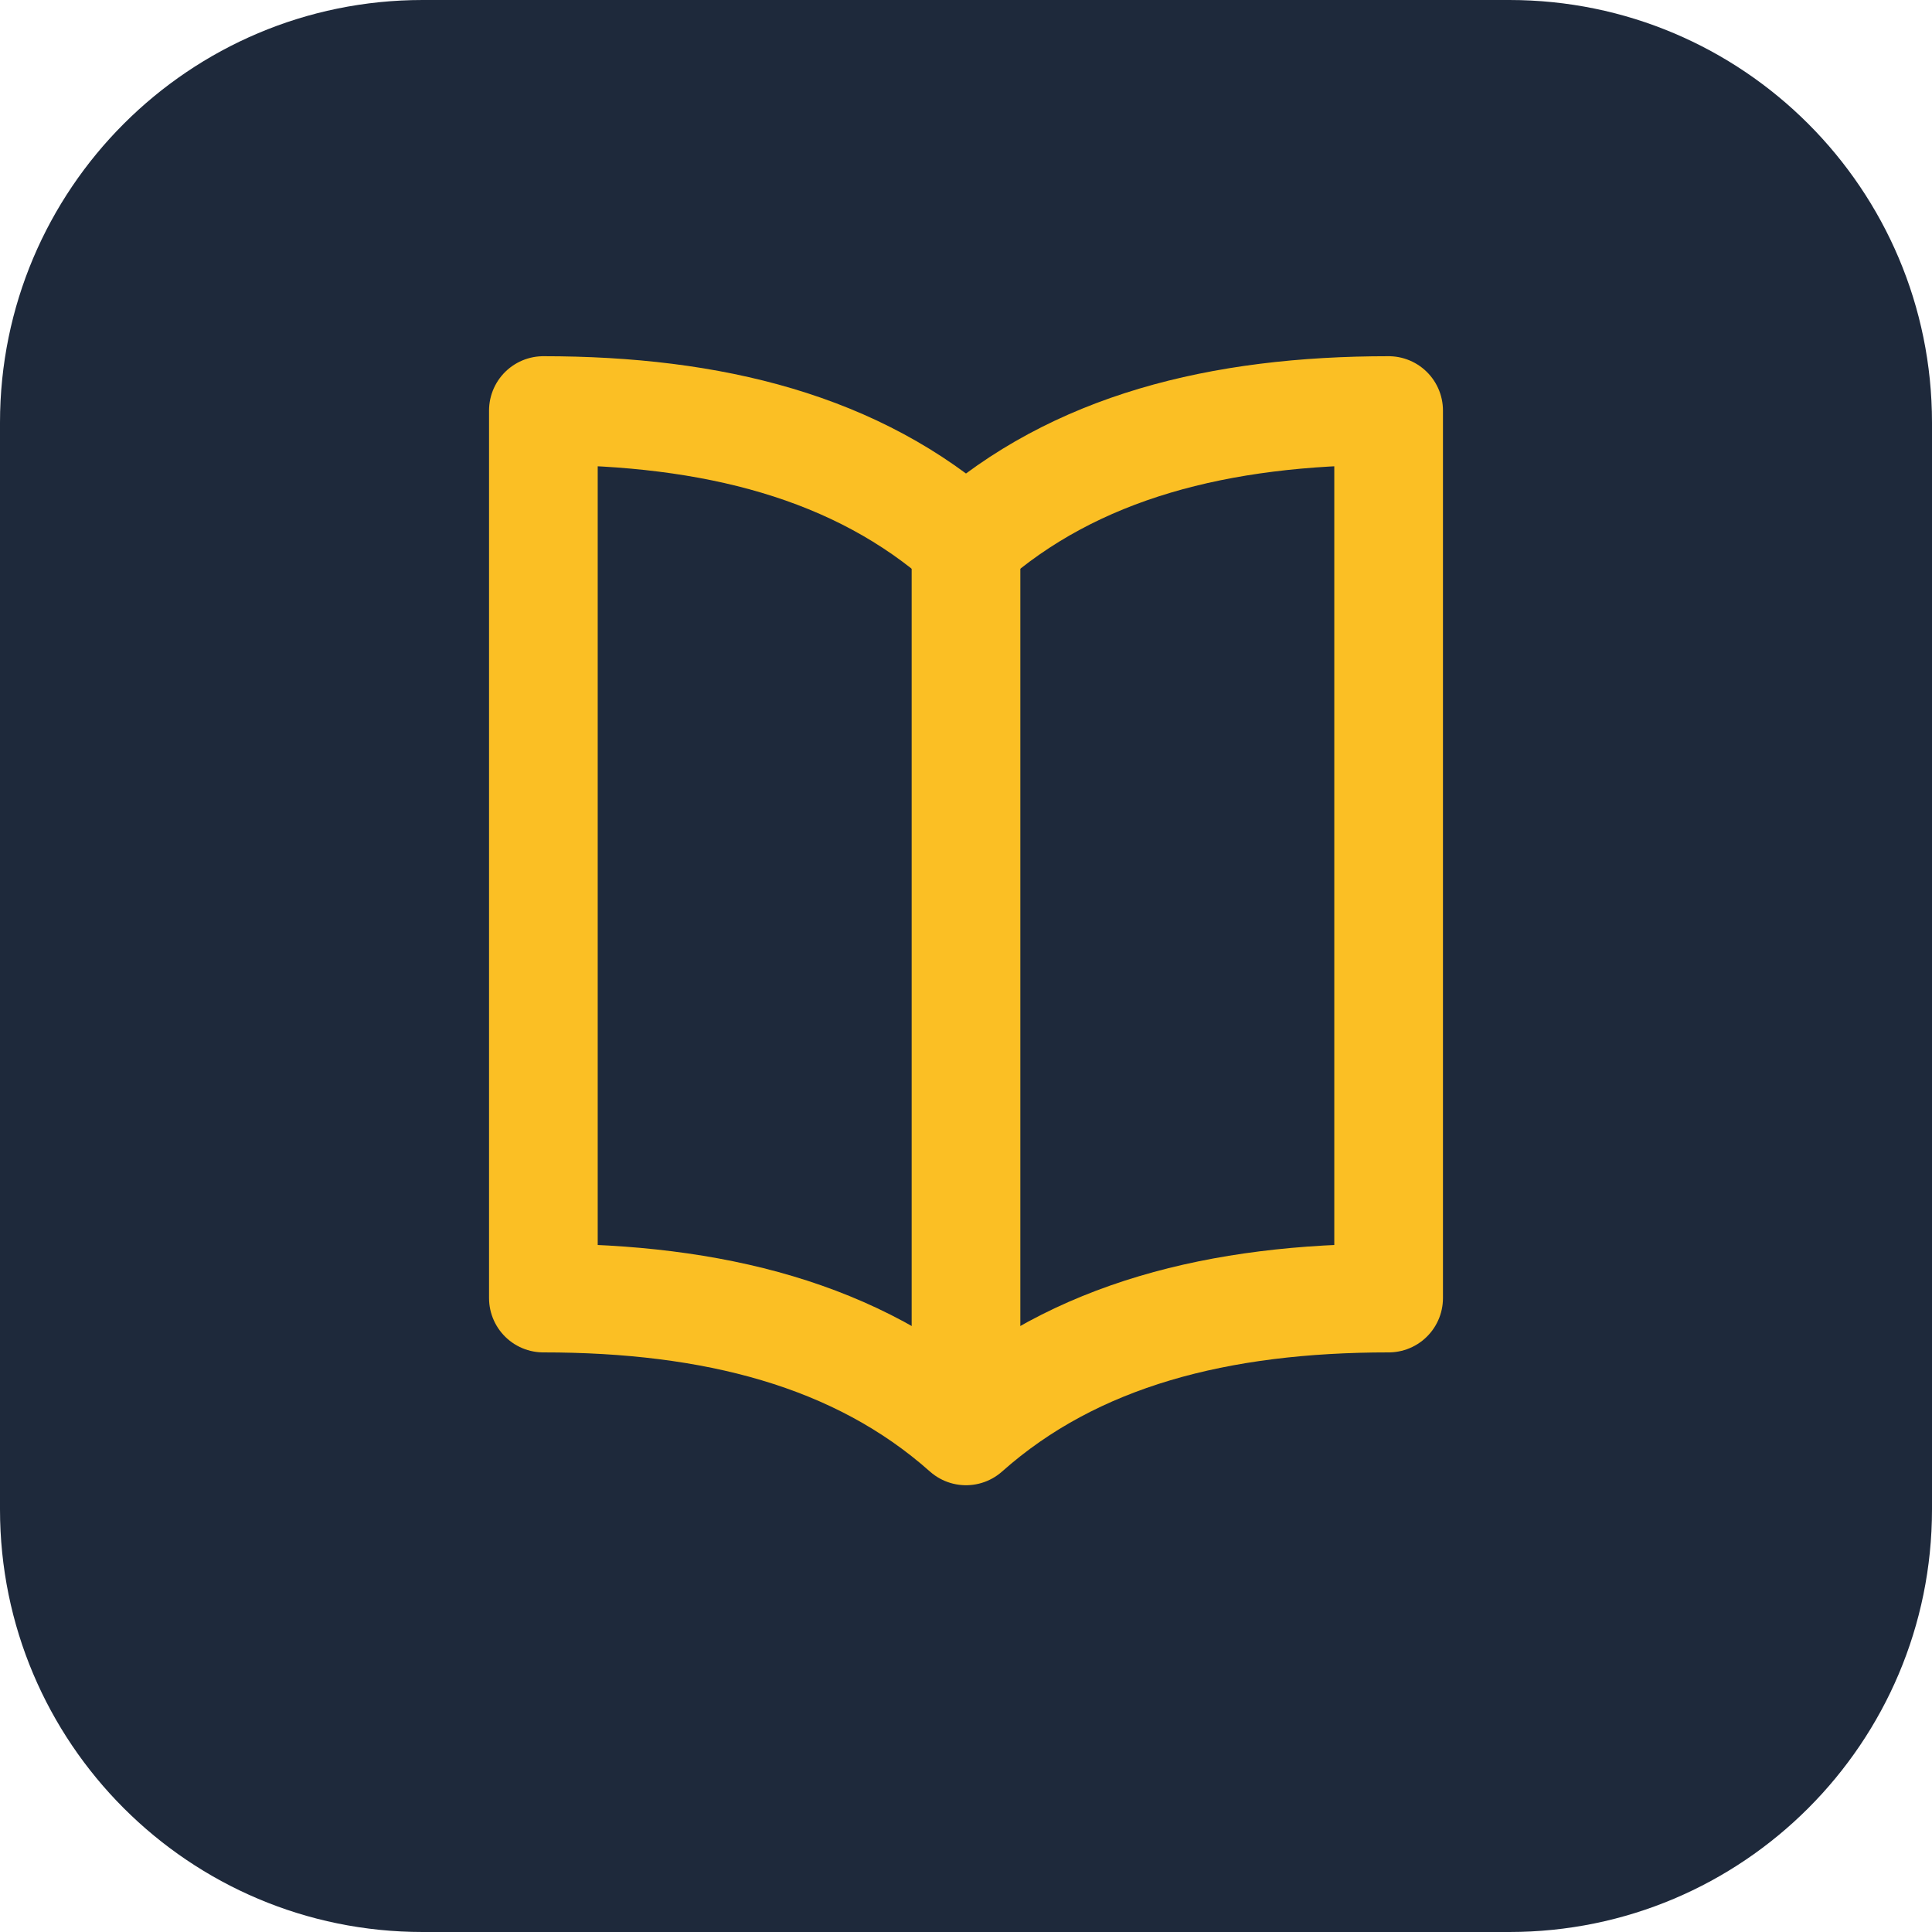
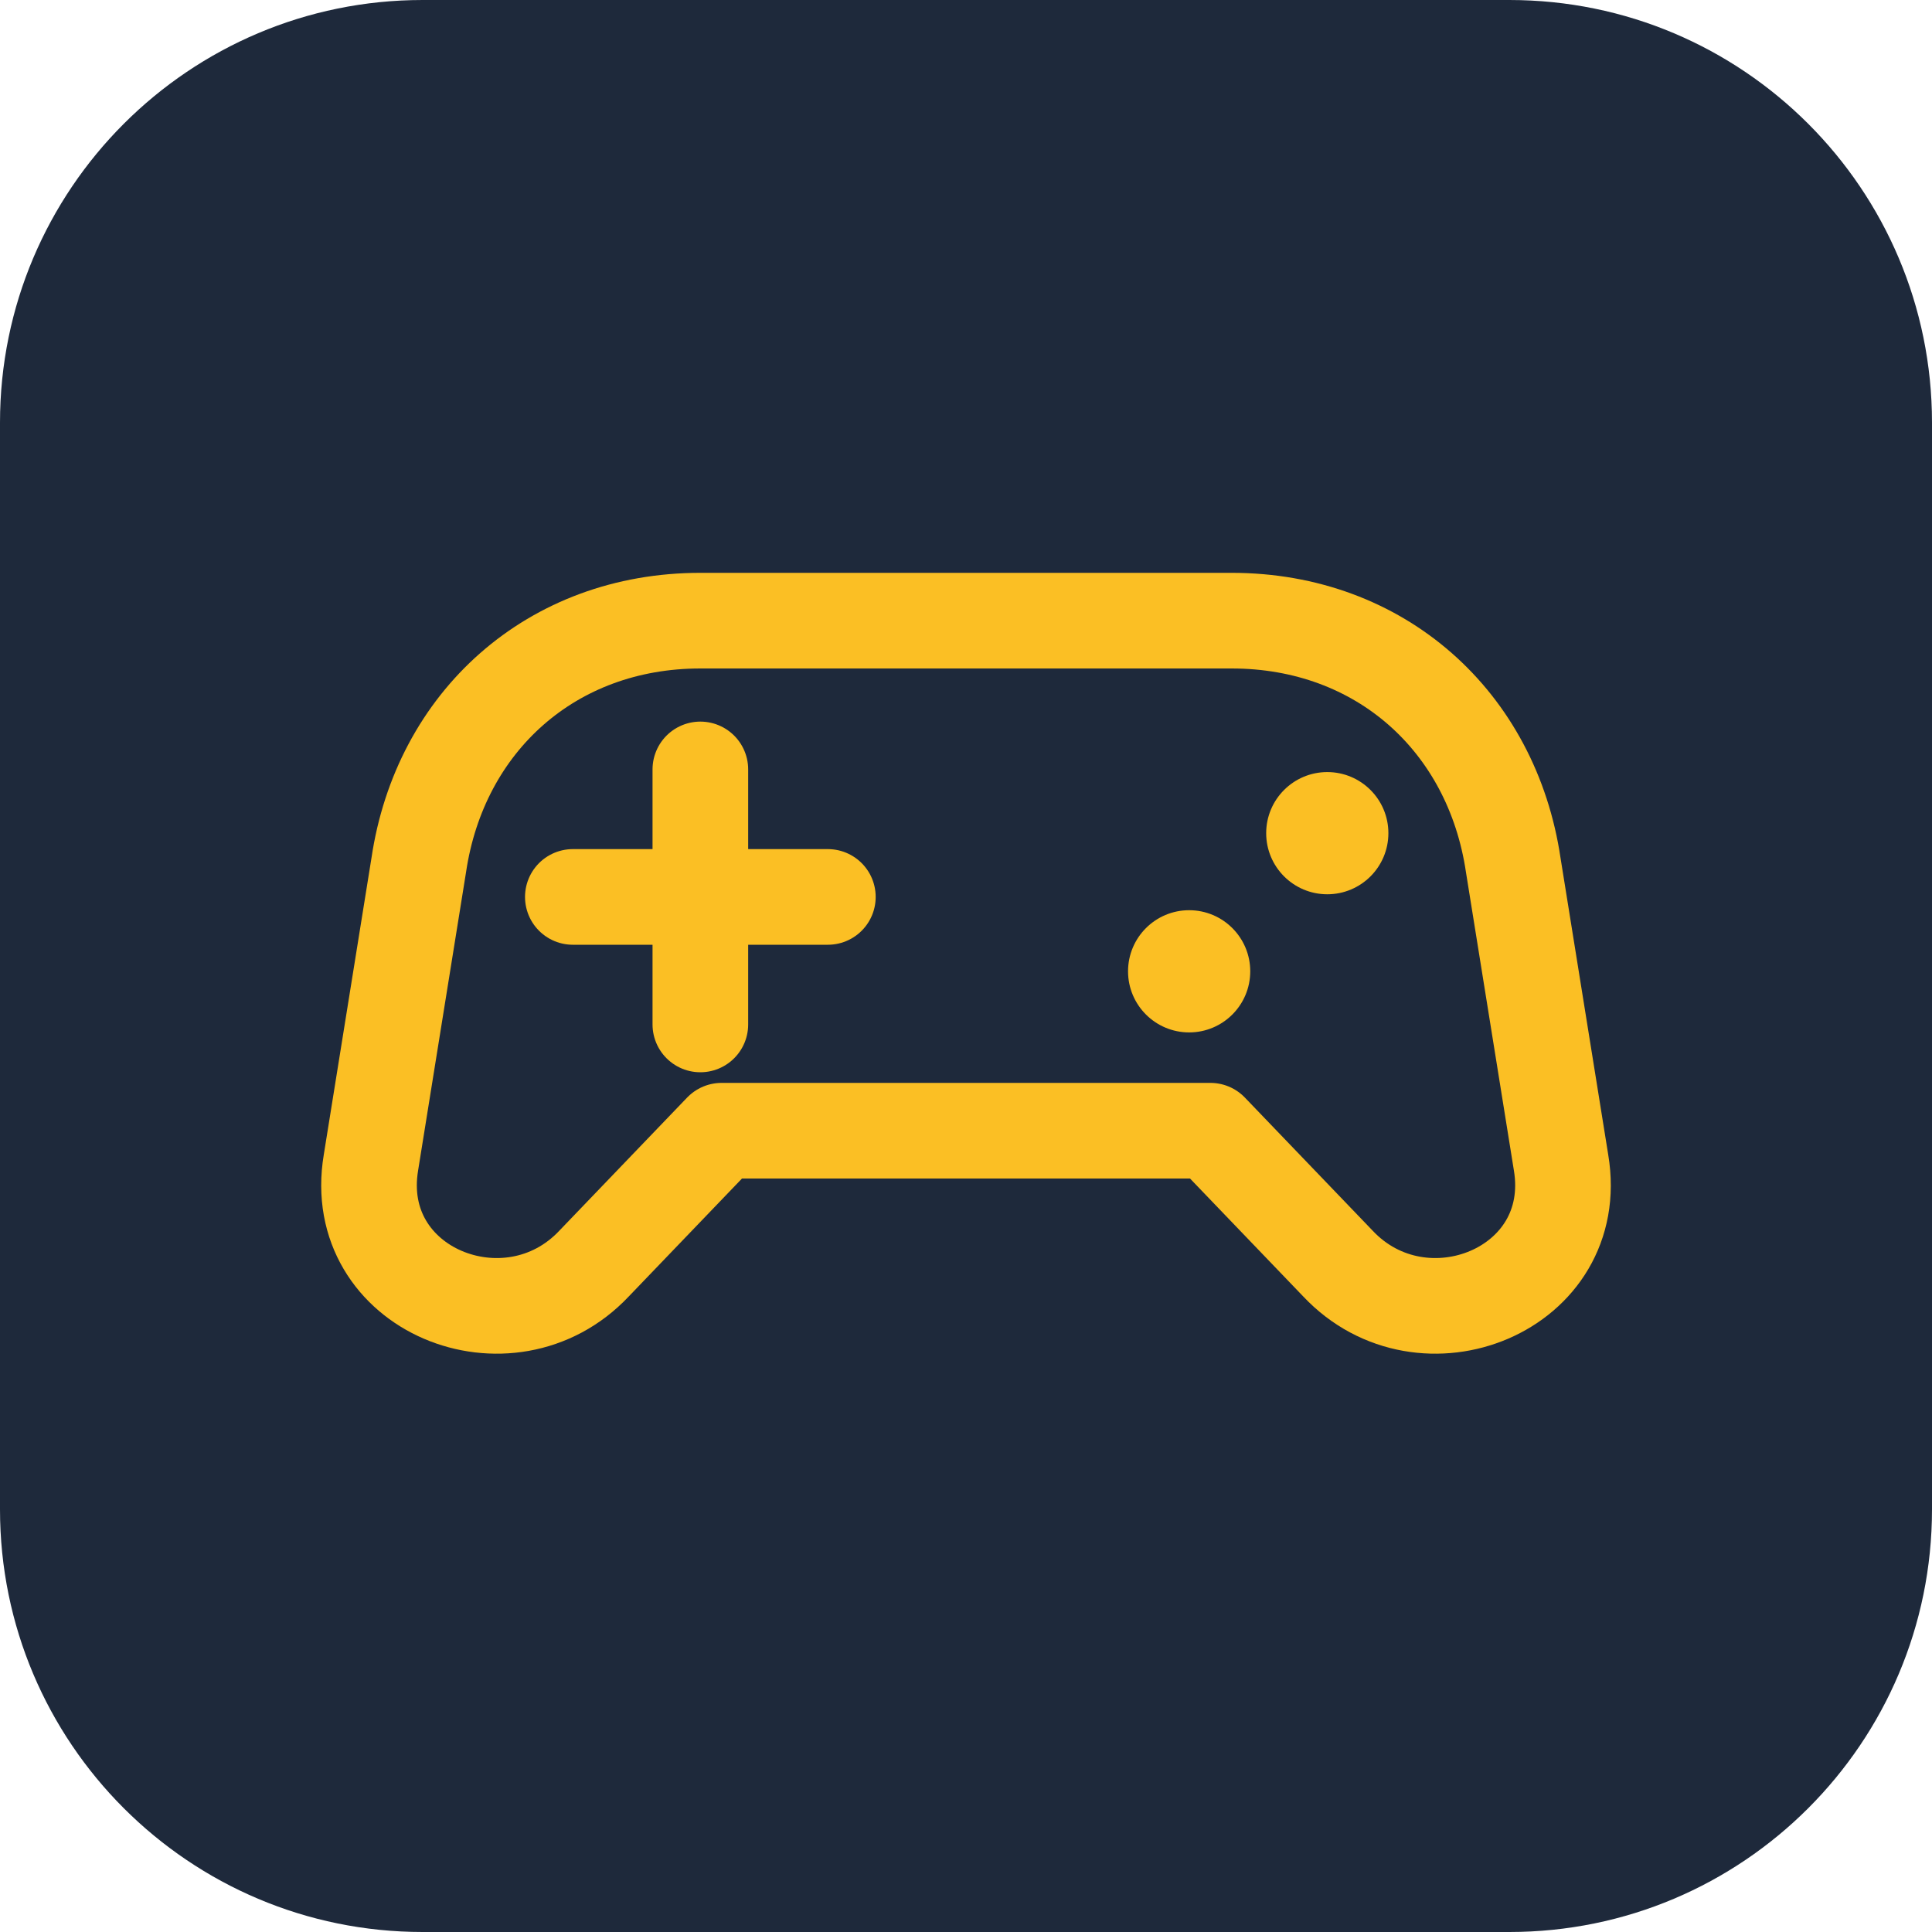
<svg xmlns="http://www.w3.org/2000/svg" viewBox="0 0 32 32">
  <rect width="32" height="32" rx="7" fill="#1e293b" />
-   <path d="M16 9c-1.8-1.6-4.2-2.2-7-2.2v14.7c2.8 0 5.2.6 7 2.2 1.8-1.6 4.2-2.2 7-2.2V6.8c-2.8 0-5.2.6-7 2.2z" fill="none" stroke="#fbbf24" stroke-width="1.8" stroke-linejoin="round" />
-   <path d="M16 9v14.7" stroke="#fbbf24" stroke-width="1.8" />
+   <g transform="translate(1.92 1.48) scale(.88)">
+     <path d="M11 10h10c2.8 0 4.9 1.9 5.3 4.6l.9 5.6c.4 2.4-2.6 3.6-4.2 1.9l-2.4-2.5h-9.2L9 22.1c-1.6 1.7-4.6.5-4.2-1.9l.9-5.6C6.1 11.9 8.2 10 11 10z" fill="none" stroke="#fbbf24" stroke-width="1.8" stroke-linejoin="round" />
+     <path d="M8.6 15.2h4.8M11 12.8v4.8" stroke="#fbbf24" stroke-width="1.8" stroke-linecap="round" />
+     <circle cx="20.2" cy="16.6" r="1.15" fill="#fbbf24" />
+     <circle cx="22.8" cy="14" r="1.15" fill="#fbbf24" />
+   </g>
</svg>
